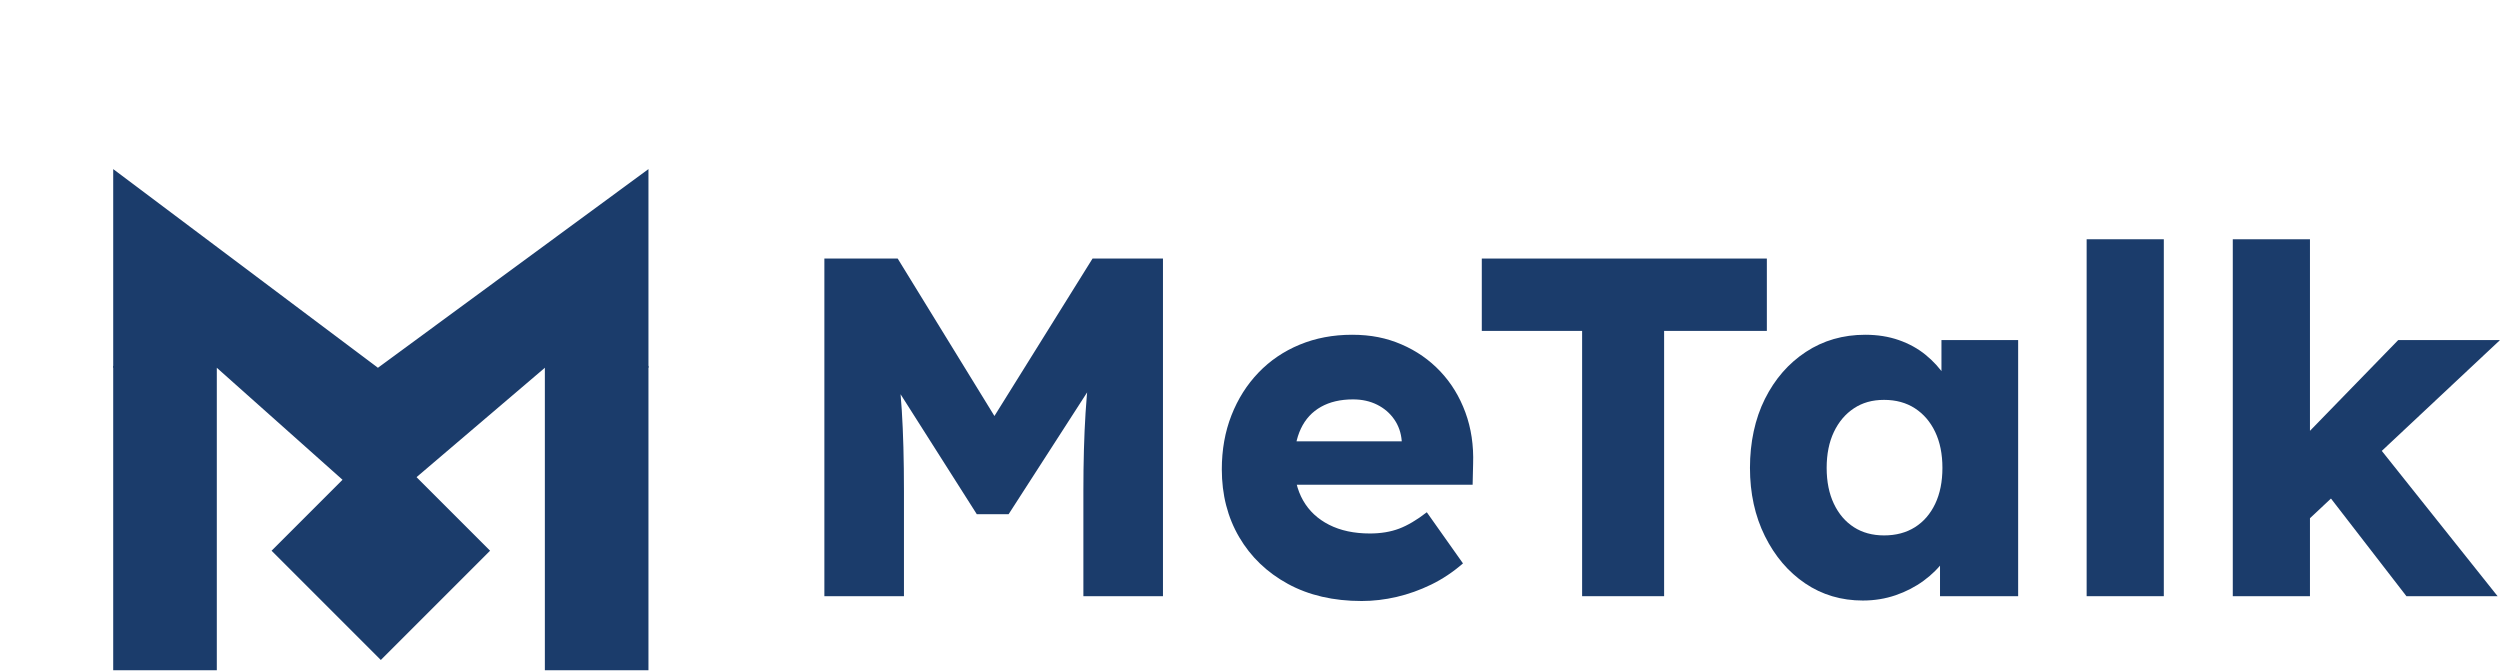
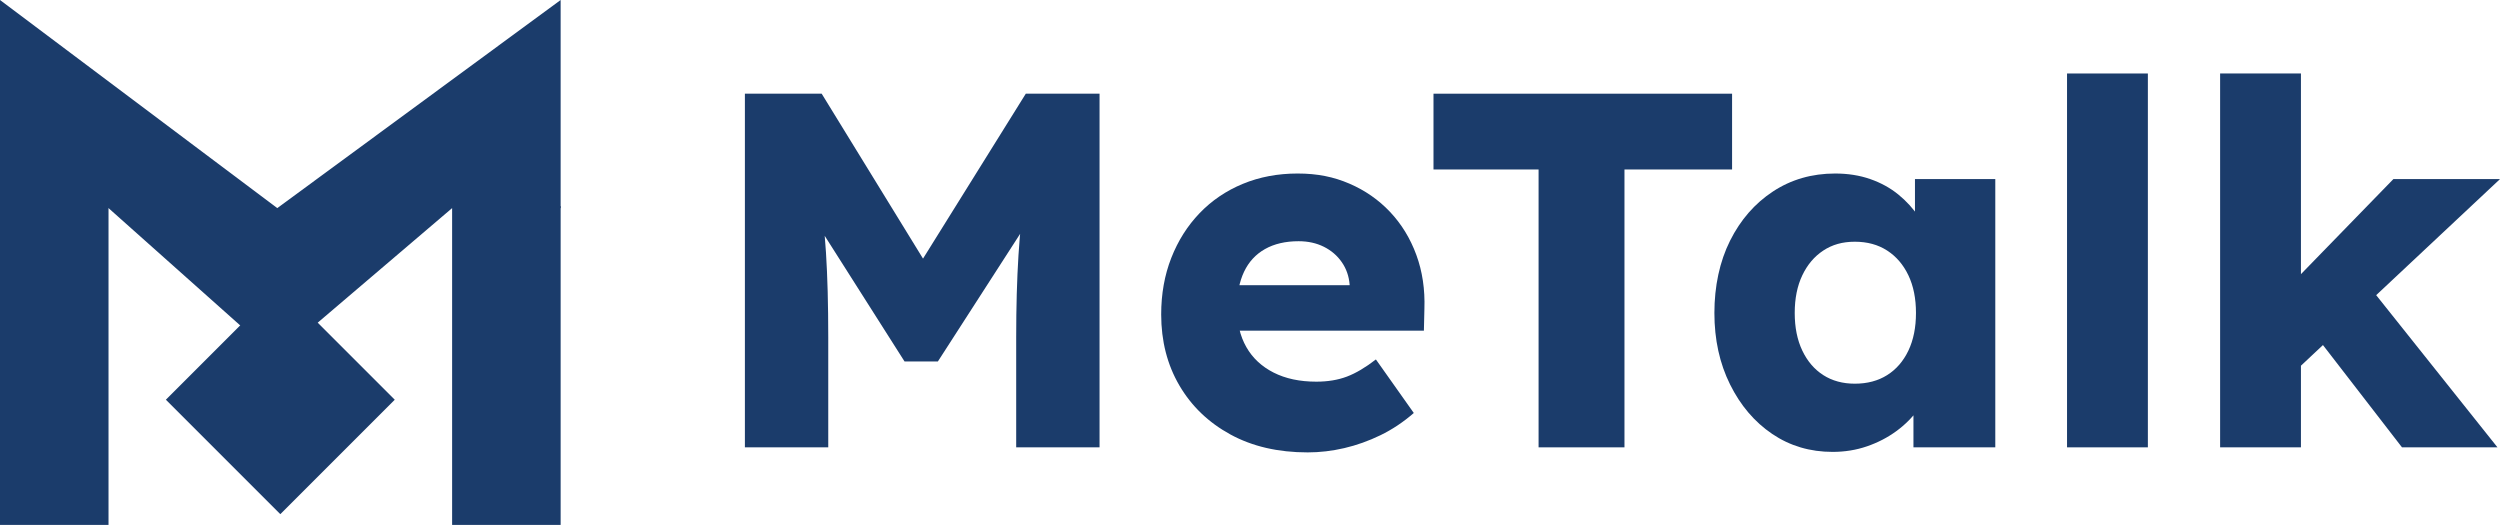
- <svg xmlns="http://www.w3.org/2000/svg" id="_レイヤー_2" data-name="レイヤー 2" viewBox="0 0 1243.95 333.5">
-   <rect x="56.33" y="182.07" width="51.55" height="151.43" fill="#1b3c6b" />
-   <rect x="271.11" y="182.07" width="51.55" height="151.43" fill="#1b3c6b" />
-   <g>
-     <path d="M410.19,296.65v-168h36.48l61.2,99.6-26.16-.24,61.92-99.36h35.04v168h-39.6v-52.32c0-14.4.36-27.36,1.08-38.88s1.96-22.96,3.72-34.32l4.56,12.48-46.56,72.24h-15.84l-45.6-71.76,4.56-12.96c1.76,10.72,3,21.72,3.72,33,.72,11.28,1.08,24.68,1.08,40.2v52.32h-39.6Z" fill="#1b3c6b" />
-     <path d="M677.55,299.05c-14.08,0-26.32-2.84-36.72-8.52-10.4-5.68-18.48-13.44-24.24-23.28-5.76-9.84-8.64-21.08-8.64-33.72,0-9.76,1.6-18.72,4.8-26.88,3.2-8.16,7.68-15.24,13.44-21.24s12.6-10.64,20.52-13.92c7.92-3.28,16.6-4.92,26.04-4.92s17.16,1.6,24.6,4.8c7.44,3.2,13.88,7.68,19.32,13.44,5.44,5.76,9.6,12.56,12.48,20.4,2.88,7.84,4.16,16.4,3.84,25.68l-.24,10.32h-101.52l-5.52-21.6h75.84l-4.08,4.56v-4.8c-.32-4-1.56-7.56-3.72-10.68-2.16-3.12-5-5.56-8.52-7.32-3.52-1.76-7.52-2.64-12-2.64-6.24,0-11.56,1.24-15.96,3.72-4.4,2.48-7.72,6.08-9.96,10.8-2.24,4.72-3.36,10.52-3.36,17.4s1.48,13.16,4.44,18.36c2.96,5.2,7.28,9.24,12.96,12.12,5.68,2.88,12.44,4.32,20.28,4.32,5.44,0,10.28-.8,14.52-2.4,4.24-1.6,8.84-4.32,13.8-8.16l18,25.44c-4.96,4.32-10.24,7.84-15.84,10.56-5.6,2.72-11.32,4.76-17.16,6.12-5.84,1.36-11.64,2.04-17.4,2.04Z" fill="#1b3c6b" />
-     <path d="M787.23,296.65v-132h-49.92v-36h141.84v36h-51.12v132h-40.8Z" fill="#1b3c6b" />
-     <path d="M926.91,298.81c-10.72,0-20.28-2.84-28.68-8.52-8.4-5.68-15.08-13.52-20.04-23.52-4.96-10-7.44-21.32-7.44-33.96s2.48-24.4,7.44-34.32c4.96-9.92,11.76-17.72,20.4-23.4,8.64-5.68,18.48-8.52,29.52-8.52,6.08,0,11.64.88,16.68,2.64,5.04,1.76,9.48,4.2,13.32,7.32s7.12,6.72,9.84,10.8c2.72,4.08,4.72,8.44,6,13.08l-7.92-.96v-30.24h38.16v127.44h-38.88v-30.72l8.64-.24c-1.28,4.48-3.36,8.72-6.24,12.72-2.88,4-6.4,7.52-10.56,10.56-4.16,3.04-8.8,5.44-13.92,7.2-5.12,1.76-10.56,2.64-16.32,2.64ZM937.47,266.41c5.92,0,11.04-1.36,15.36-4.08,4.32-2.72,7.68-6.6,10.08-11.64,2.4-5.04,3.6-11,3.6-17.88s-1.2-12.84-3.6-17.88c-2.4-5.04-5.76-8.96-10.08-11.76-4.32-2.8-9.44-4.2-15.36-4.2s-10.76,1.4-15,4.2c-4.24,2.8-7.56,6.72-9.96,11.76-2.4,5.04-3.6,11-3.6,17.88s1.2,12.84,3.6,17.88c2.4,5.04,5.72,8.92,9.96,11.64,4.24,2.72,9.24,4.08,15,4.08Z" fill="#1b3c6b" />
-     <path d="M1038.27,296.65V119.05h38.4v177.6h-38.4Z" fill="#1b3c6b" />
-     <path d="M1110.99,296.65V119.05h38.4v177.6h-38.4ZM1147.95,259.21l-14.16-28.8,59.52-61.2h50.64l-96,90ZM1197.39,296.65l-44.88-58.08,27.12-21.12,63.12,79.2h-45.36Z" fill="#1b3c6b" />
+ <svg xmlns="http://www.w3.org/2000/svg" id="_レイヤー_2" data-name="レイヤー 2" viewBox="0 0 1187.62 249.36" version="1.1" width="1187.62" height="249.36">
+   <defs id="defs7" />
+   <rect x="1.8310546e-06" y="97.93" width="51.55" height="151.43" fill="#1b3c6b" id="rect1" />
+   <rect x="214.78" y="97.93" width="51.55" height="151.43" fill="#1b3c6b" id="rect2" />
+   <g id="g7" transform="translate(-56.33,-84.14)">
+     <path d="m 410.19,296.65 v -168 h 36.48 l 61.2,99.6 -26.16,-0.24 61.92,-99.36 h 35.04 v 168 h -39.6 v -52.32 c 0,-14.4 0.36,-27.36 1.08,-38.88 0.72,-11.52 1.96,-22.96 3.72,-34.32 l 4.56,12.48 -46.56,72.24 h -15.84 l -45.6,-71.76 4.56,-12.96 c 1.76,10.72 3,21.72 3.72,33 0.72,11.28 1.08,24.68 1.08,40.2 v 52.32 z" fill="#1b3c6b" id="path2" />
+     <path d="m 677.55,299.05 c -14.08,0 -26.32,-2.84 -36.72,-8.52 -10.4,-5.68 -18.48,-13.44 -24.24,-23.28 -5.76,-9.84 -8.64,-21.08 -8.64,-33.72 0,-9.76 1.6,-18.72 4.8,-26.88 3.2,-8.16 7.68,-15.24 13.44,-21.24 5.76,-6 12.6,-10.64 20.52,-13.92 7.92,-3.28 16.6,-4.92 26.04,-4.92 9.44,0 17.16,1.6 24.6,4.8 7.44,3.2 13.88,7.68 19.32,13.44 5.44,5.76 9.6,12.56 12.48,20.4 2.88,7.84 4.16,16.4 3.84,25.68 l -0.24,10.32 H 631.23 l -5.52,-21.6 h 75.84 l -4.08,4.56 v -4.8 c -0.32,-4 -1.56,-7.56 -3.72,-10.68 -2.16,-3.12 -5,-5.56 -8.52,-7.32 -3.52,-1.76 -7.52,-2.64 -12,-2.64 -6.24,0 -11.56,1.24 -15.96,3.72 -4.4,2.48 -7.72,6.08 -9.96,10.8 -2.24,4.72 -3.36,10.52 -3.36,17.4 0,6.88 1.48,13.16 4.44,18.36 2.96,5.2 7.28,9.24 12.96,12.12 5.68,2.88 12.44,4.32 20.28,4.32 5.44,0 10.28,-0.8 14.52,-2.4 4.24,-1.6 8.84,-4.32 13.8,-8.16 l 18,25.44 c -4.96,4.32 -10.24,7.84 -15.84,10.56 -5.6,2.72 -11.32,4.76 -17.16,6.12 -5.84,1.36 -11.64,2.04 -17.4,2.04 z" fill="#1b3c6b" id="path3" />
+     <path d="m 787.23,296.65 v -132 h -49.92 v -36 h 141.84 v 36 h -51.12 v 132 z" fill="#1b3c6b" id="path4" />
+     <path d="m 926.91,298.81 c -10.72,0 -20.28,-2.84 -28.68,-8.52 -8.4,-5.68 -15.08,-13.52 -20.04,-23.52 -4.96,-10 -7.44,-21.32 -7.44,-33.96 0,-12.64 2.48,-24.4 7.44,-34.32 4.96,-9.92 11.76,-17.72 20.4,-23.4 8.64,-5.68 18.48,-8.52 29.52,-8.52 6.08,0 11.64,0.88 16.68,2.64 5.04,1.76 9.48,4.2 13.32,7.32 3.84,3.12 7.12,6.72 9.84,10.8 2.72,4.08 4.72,8.44 6,13.08 l -7.92,-0.96 v -30.24 h 38.16 v 127.44 h -38.88 v -30.72 l 8.64,-0.24 c -1.28,4.48 -3.36,8.72 -6.24,12.72 -2.88,4 -6.4,7.52 -10.56,10.56 -4.16,3.04 -8.8,5.44 -13.92,7.2 -5.12,1.76 -10.56,2.64 -16.32,2.64 z m 10.56,-32.4 c 5.92,0 11.04,-1.36 15.36,-4.08 4.32,-2.72 7.68,-6.6 10.08,-11.64 2.4,-5.04 3.6,-11 3.6,-17.88 0,-6.88 -1.2,-12.84 -3.6,-17.88 -2.4,-5.04 -5.76,-8.96 -10.08,-11.76 -4.32,-2.8 -9.44,-4.2 -15.36,-4.2 -5.92,0 -10.76,1.4 -15,4.2 -4.24,2.8 -7.56,6.72 -9.96,11.76 -2.4,5.04 -3.6,11 -3.6,17.88 0,6.88 1.2,12.84 3.6,17.88 2.4,5.04 5.72,8.92 9.96,11.64 4.24,2.72 9.24,4.08 15,4.08 z" fill="#1b3c6b" id="path5" />
+     <path d="m 1038.27,296.65 v -177.6 h 38.4 v 177.6 z" fill="#1b3c6b" id="path6" />
+     <path d="m 1110.99,296.65 v -177.6 h 38.4 v 177.6 z m 36.96,-37.44 -14.16,-28.8 59.52,-61.2 h 50.64 z m 49.44,37.44 -44.88,-58.08 27.12,-21.12 63.12,79.2 z" fill="#1b3c6b" id="path7" />
  </g>
-   <polygon points="56.33 183 56.33 84.14 188.05 183 322.66 84.14 322.66 183 271.11 183 204.14 240.08 171.95 240.08 107.88 183 56.33 183" fill="#1b3c6b" />
-   <rect x="151.05" y="235.59" width="76.88" height="76.88" transform="translate(249.27 -53.73) rotate(45)" fill="#1b3c6b" />
+   <polygon points="204.14,240.08 171.95,240.08 107.88,183 56.33,183 56.33,84.14 188.05,183 322.66,84.14 322.66,183 271.11,183 " fill="#1b3c6b" id="polygon7" transform="translate(-56.33,-84.14)" />
+   <rect x="189.99" y="1.672" width="76.88" height="76.88" transform="rotate(45)" fill="#1b3c6b" id="rect7" />
</svg>
